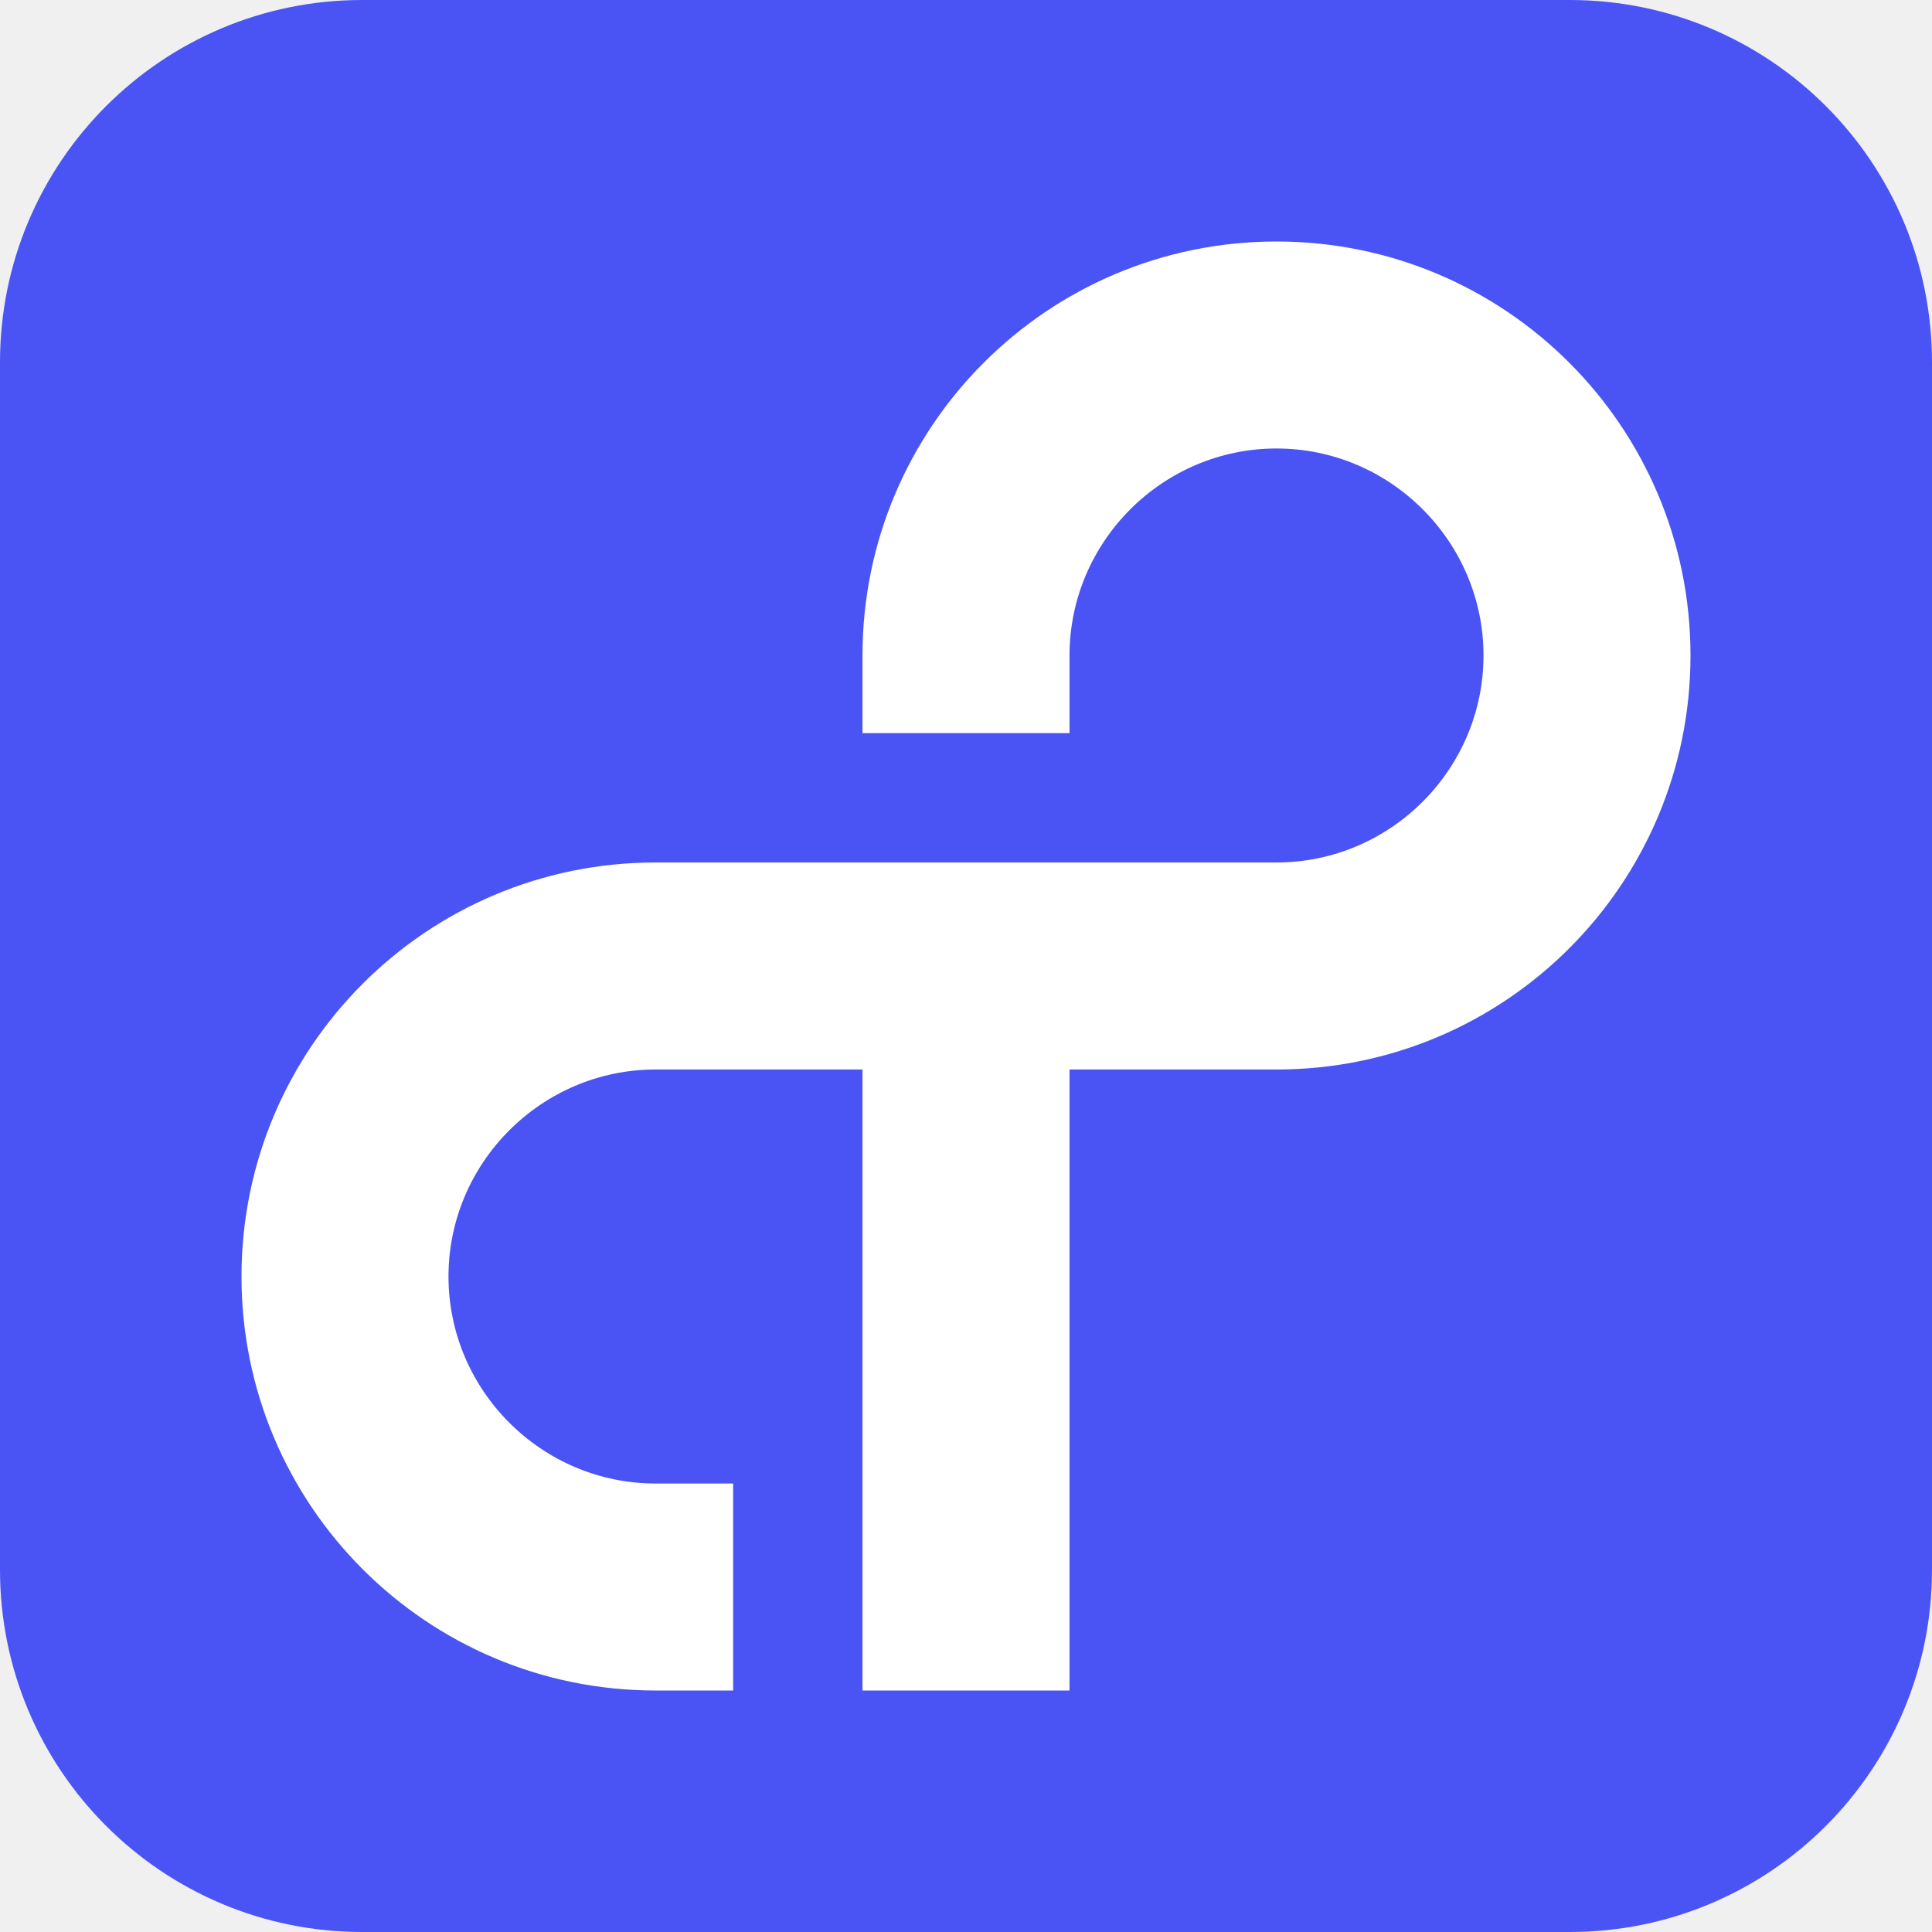
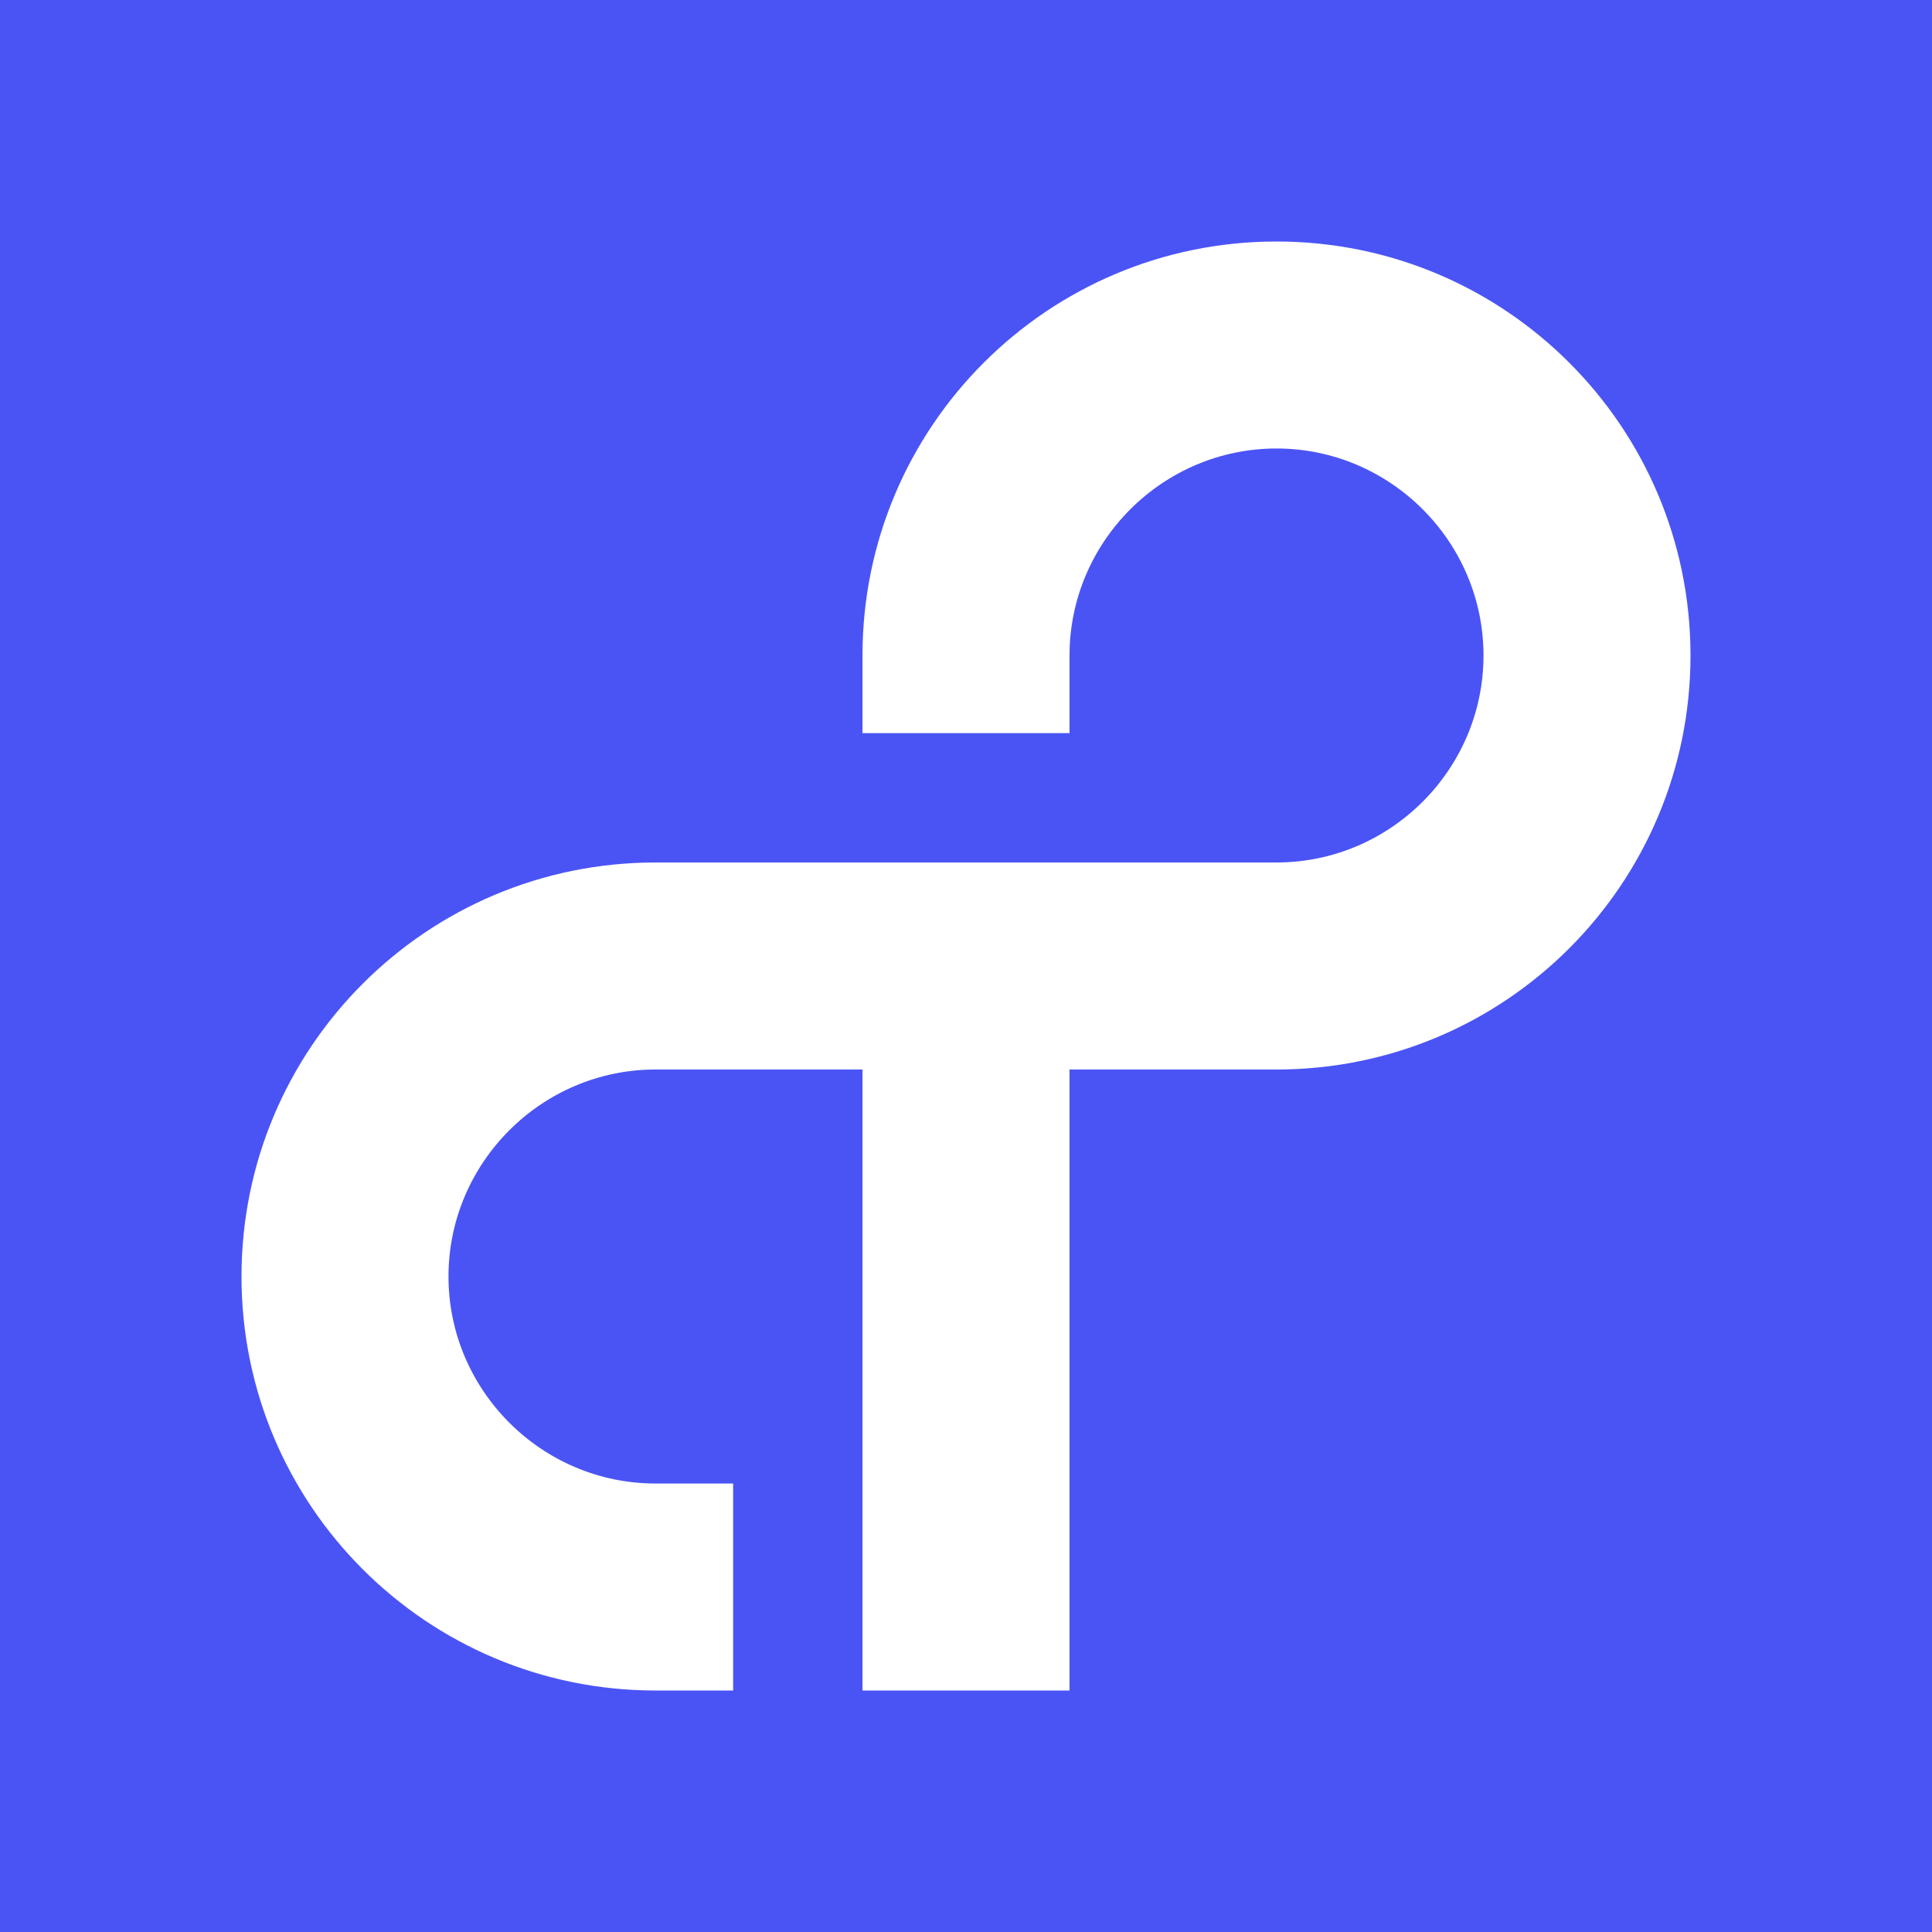
<svg xmlns="http://www.w3.org/2000/svg" width="64" height="64" viewBox="0 0 64 64" fill="none">
-   <rect width="64" height="64" rx="12" fill="#4A54F5" />
+   <rect width="64" height="64" fill="#4A54F5" />
  <path d="M42.286 8C34.709 8 28.571 14.137 28.571 21.714V24.286H35.429V21.714C35.429 17.943 38.514 14.857 42.286 14.857C46.057 14.857 49.143 17.943 49.143 21.714C49.143 25.486 46.057 28.571 42.286 28.571H21.714C14.137 28.571 8 34.709 8 42.286C8 49.863 14.137 56 21.714 56H24.286V49.143H21.714C17.943 49.143 14.857 46.057 14.857 42.286C14.857 38.514 17.943 35.429 21.714 35.429H28.571V56H35.429V35.429H42.286C49.863 35.429 56 29.291 56 21.714C56 14.137 49.863 8 42.286 8Z" fill="white" />
</svg>
